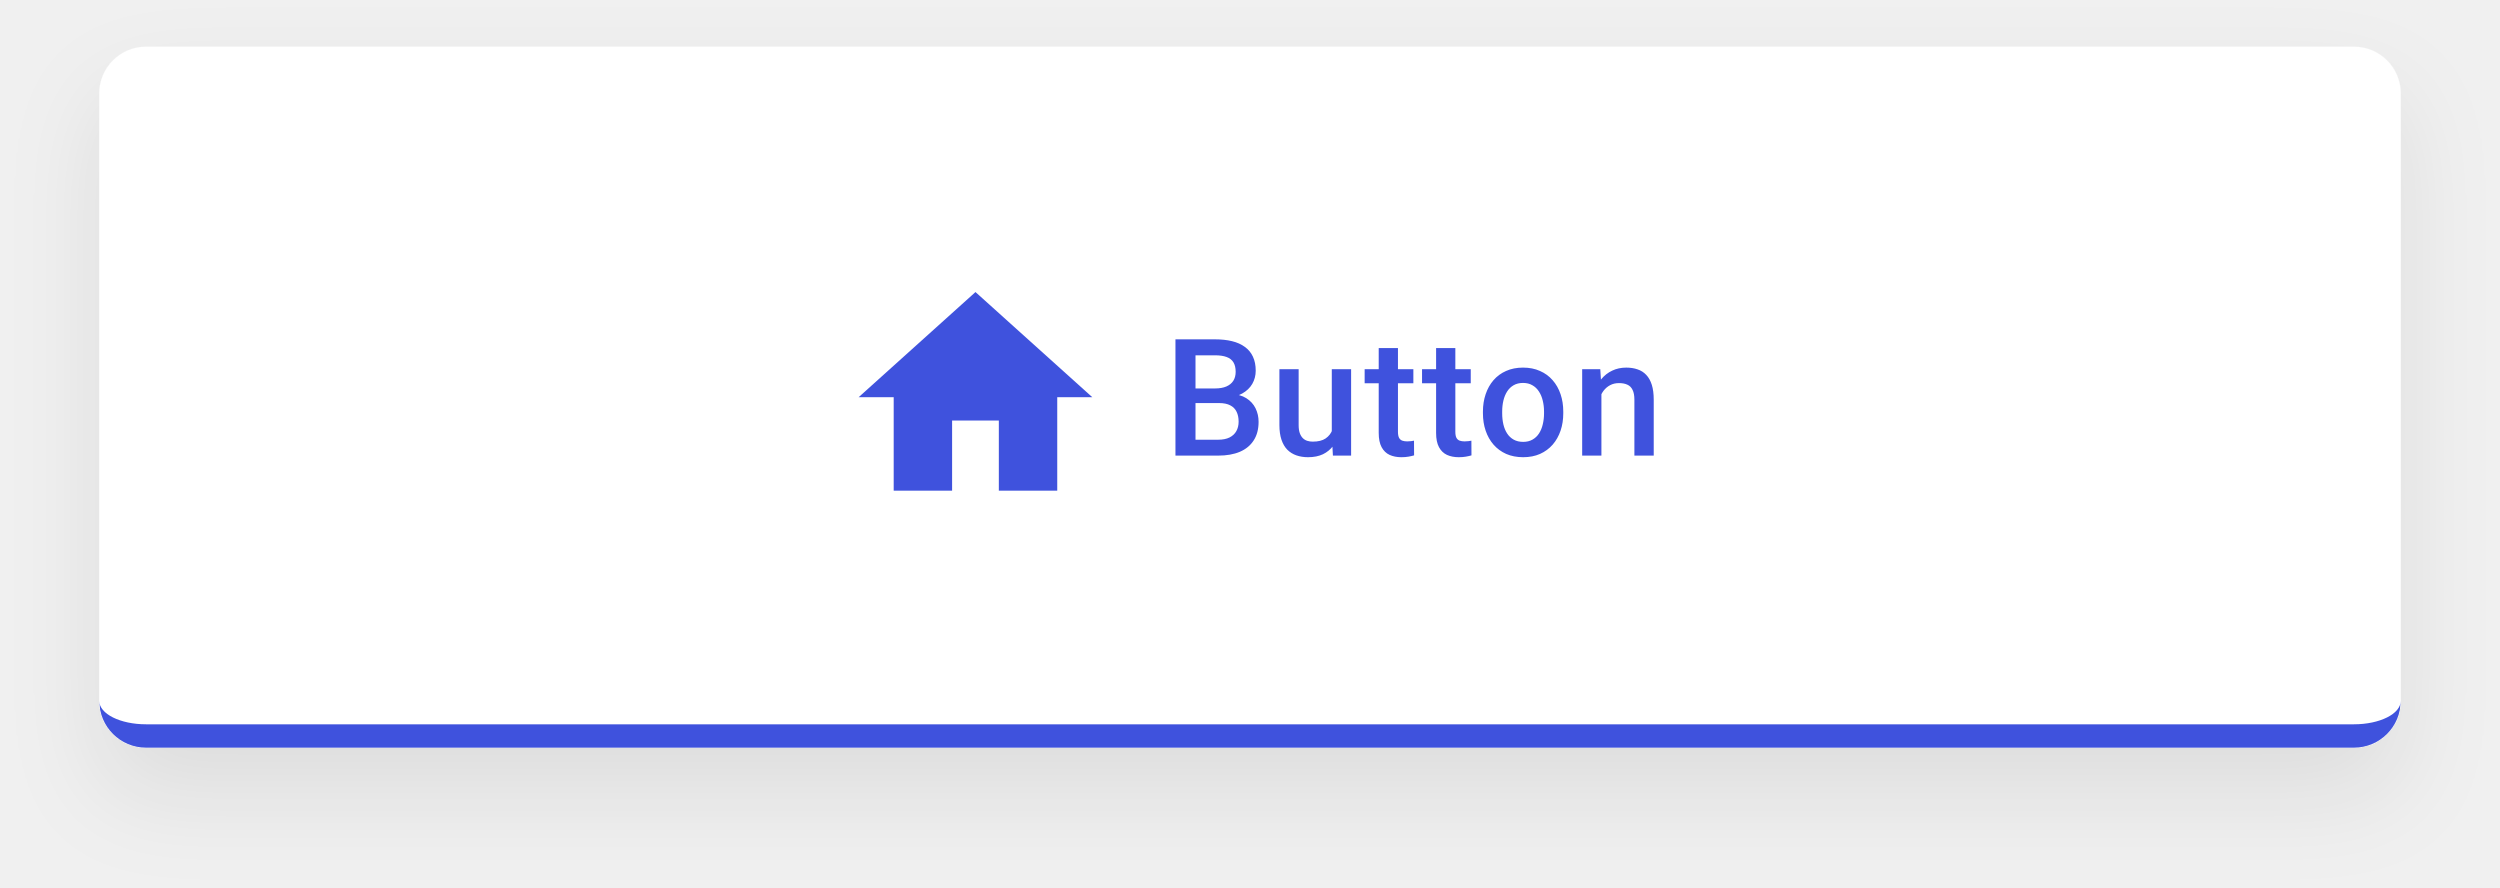
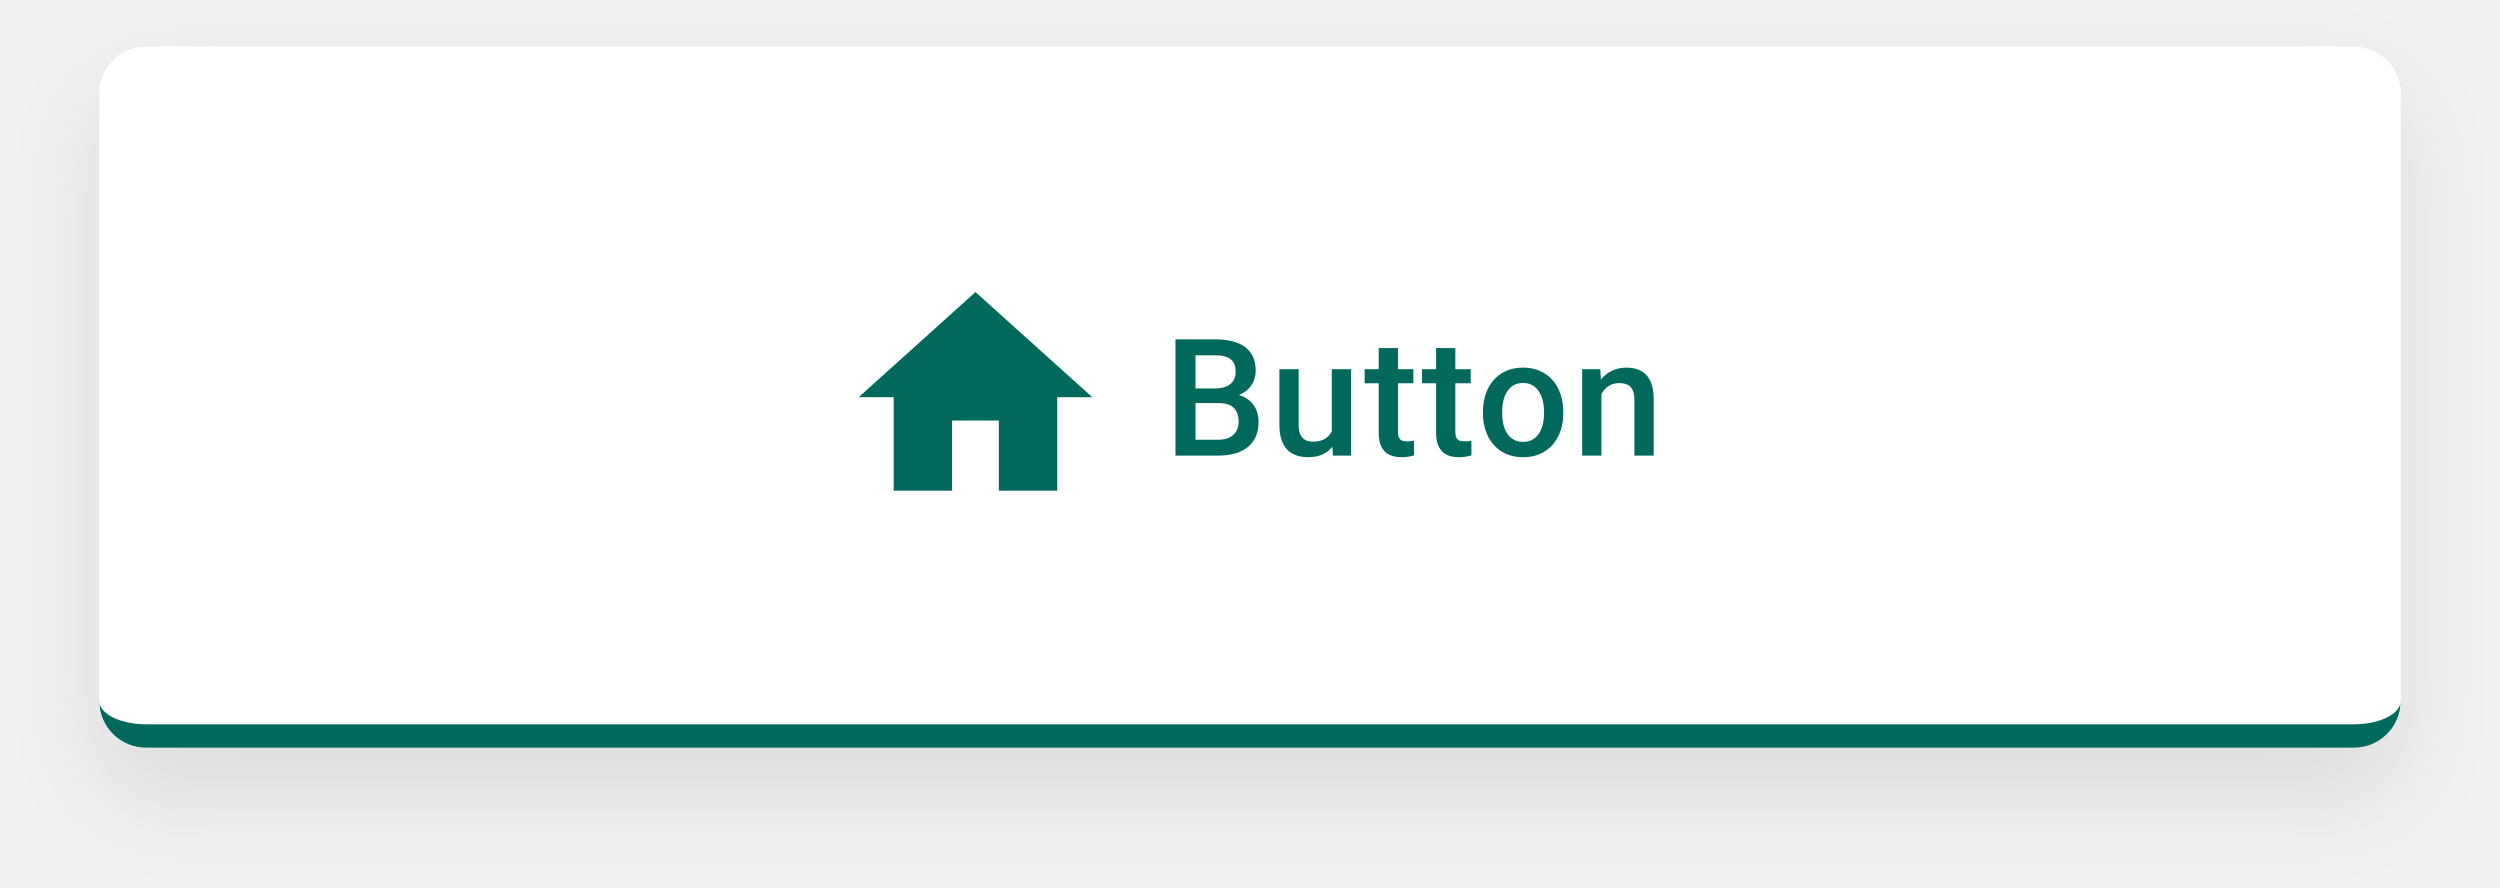
<svg xmlns="http://www.w3.org/2000/svg" width="214" height="76" viewBox="0 0 214 76" fill="none">
-   <g filter="url(#filter0_d_4205_117637)">
-     <mask id="path-1-inside-1_4205_117637" fill="white">
+   <g filter="url(#filter0_d_4383_196678)">
+     <mask id="path-1-inside-1_4383_196678" fill="white">
      <path d="M8.5 8C8.5 5.791 10.291 4 12.5 4H201.5C203.709 4 205.5 5.791 205.5 8V60C205.5 62.209 203.709 64 201.5 64H12.5C10.291 64 8.5 62.209 8.5 60V8Z" />
    </mask>
    <path d="M8.5 8C8.5 5.791 10.291 4 12.5 4H201.5C203.709 4 205.5 5.791 205.5 8V60C205.5 62.209 203.709 64 201.5 64H12.5C10.291 64 8.5 62.209 8.5 60V8Z" fill="white" />
-     <path d="M8.5 4H205.5H8.5ZM205.5 60C205.5 63.314 202.814 66 199.5 66H14.5C11.186 66 8.5 63.314 8.5 60C8.5 61.105 10.291 62 12.5 62H201.5C203.709 62 205.5 61.105 205.5 60ZM8.5 64V4V64ZM205.5 4V64V4Z" fill="#3F52DD" mask="url(#path-1-inside-1_4205_117637)" />
-     <path d="M81.5 42V36H85.5V42H90.5V34H93.5L83.5 25L73.5 34H76.5V42H81.5Z" fill="#3F52DD" />
-     <path d="M104.352 34.502H101.815L101.802 33.251H104.017C104.39 33.251 104.707 33.196 104.967 33.087C105.231 32.973 105.432 32.811 105.568 32.602C105.705 32.387 105.773 32.13 105.773 31.829C105.773 31.496 105.71 31.225 105.582 31.016C105.454 30.806 105.258 30.653 104.994 30.558C104.734 30.462 104.402 30.414 103.996 30.414H102.335V39H100.619V29.047H103.996C104.543 29.047 105.031 29.099 105.459 29.204C105.892 29.309 106.259 29.473 106.56 29.696C106.865 29.915 107.095 30.193 107.25 30.53C107.41 30.867 107.489 31.269 107.489 31.733C107.489 32.144 107.391 32.52 107.195 32.861C106.999 33.199 106.71 33.474 106.327 33.688C105.944 33.903 105.468 34.03 104.898 34.071L104.352 34.502ZM104.276 39H101.275L102.048 37.64H104.276C104.664 37.64 104.987 37.576 105.247 37.448C105.507 37.316 105.701 37.136 105.828 36.908C105.96 36.676 106.026 36.405 106.026 36.095C106.026 35.771 105.969 35.491 105.855 35.254C105.742 35.012 105.562 34.828 105.315 34.7C105.069 34.568 104.748 34.502 104.352 34.502H102.424L102.438 33.251H104.946L105.336 33.723C105.883 33.741 106.332 33.862 106.683 34.085C107.038 34.308 107.302 34.598 107.476 34.953C107.649 35.309 107.735 35.691 107.735 36.102C107.735 36.735 107.596 37.266 107.318 37.694C107.045 38.123 106.651 38.449 106.136 38.672C105.621 38.891 105.001 39 104.276 39ZM114.001 37.257V31.604H115.655V39H114.097L114.001 37.257ZM114.233 35.719L114.787 35.705C114.787 36.202 114.732 36.66 114.623 37.079C114.514 37.494 114.345 37.856 114.117 38.166C113.889 38.471 113.598 38.711 113.242 38.884C112.887 39.052 112.461 39.137 111.964 39.137C111.604 39.137 111.273 39.084 110.973 38.98C110.672 38.875 110.412 38.713 110.193 38.494C109.979 38.275 109.813 37.991 109.694 37.64C109.576 37.289 109.517 36.87 109.517 36.382V31.604H111.164V36.395C111.164 36.664 111.196 36.89 111.26 37.072C111.324 37.25 111.41 37.394 111.52 37.503C111.629 37.612 111.757 37.69 111.902 37.735C112.048 37.781 112.203 37.804 112.367 37.804C112.837 37.804 113.206 37.713 113.475 37.53C113.748 37.343 113.942 37.093 114.056 36.778C114.174 36.464 114.233 36.111 114.233 35.719ZM120.984 31.604V32.807H116.814V31.604H120.984ZM118.018 29.792H119.665V36.956C119.665 37.184 119.697 37.359 119.761 37.482C119.829 37.601 119.923 37.681 120.041 37.722C120.16 37.763 120.299 37.783 120.458 37.783C120.572 37.783 120.681 37.776 120.786 37.763C120.891 37.749 120.975 37.735 121.039 37.722L121.046 38.98C120.909 39.02 120.75 39.057 120.567 39.089C120.39 39.121 120.185 39.137 119.952 39.137C119.574 39.137 119.239 39.071 118.947 38.938C118.656 38.802 118.428 38.581 118.264 38.275C118.1 37.97 118.018 37.565 118.018 37.059V29.792ZM125.896 31.604V32.807H121.727V31.604H125.896ZM122.93 29.792H124.577V36.956C124.577 37.184 124.609 37.359 124.673 37.482C124.741 37.601 124.835 37.681 124.953 37.722C125.072 37.763 125.211 37.783 125.37 37.783C125.484 37.783 125.593 37.776 125.698 37.763C125.803 37.749 125.887 37.735 125.951 37.722L125.958 38.98C125.821 39.02 125.662 39.057 125.479 39.089C125.302 39.121 125.097 39.137 124.864 39.137C124.486 39.137 124.151 39.071 123.859 38.938C123.568 38.802 123.34 38.581 123.176 38.275C123.012 37.97 122.93 37.565 122.93 37.059V29.792ZM126.939 35.384V35.227C126.939 34.693 127.017 34.199 127.172 33.743C127.327 33.283 127.55 32.884 127.842 32.547C128.138 32.205 128.498 31.941 128.922 31.754C129.35 31.562 129.833 31.467 130.371 31.467C130.913 31.467 131.396 31.562 131.82 31.754C132.249 31.941 132.611 32.205 132.907 32.547C133.203 32.884 133.429 33.283 133.584 33.743C133.739 34.199 133.816 34.693 133.816 35.227V35.384C133.816 35.917 133.739 36.411 133.584 36.867C133.429 37.323 133.203 37.722 132.907 38.063C132.611 38.401 132.251 38.665 131.827 38.856C131.403 39.043 130.923 39.137 130.385 39.137C129.842 39.137 129.357 39.043 128.929 38.856C128.505 38.665 128.145 38.401 127.849 38.063C127.552 37.722 127.327 37.323 127.172 36.867C127.017 36.411 126.939 35.917 126.939 35.384ZM128.587 35.227V35.384C128.587 35.717 128.621 36.031 128.689 36.327C128.758 36.623 128.865 36.883 129.011 37.106C129.157 37.33 129.343 37.505 129.571 37.633C129.799 37.76 130.07 37.824 130.385 37.824C130.69 37.824 130.954 37.76 131.178 37.633C131.406 37.505 131.592 37.33 131.738 37.106C131.884 36.883 131.991 36.623 132.06 36.327C132.132 36.031 132.169 35.717 132.169 35.384V35.227C132.169 34.898 132.132 34.589 132.06 34.297C131.991 34.001 131.882 33.739 131.731 33.511C131.586 33.283 131.399 33.105 131.171 32.977C130.948 32.845 130.681 32.779 130.371 32.779C130.061 32.779 129.792 32.845 129.564 32.977C129.341 33.105 129.157 33.283 129.011 33.511C128.865 33.739 128.758 34.001 128.689 34.297C128.621 34.589 128.587 34.898 128.587 35.227ZM137.081 33.183V39H135.434V31.604H136.985L137.081 33.183ZM136.787 35.028L136.254 35.022C136.258 34.497 136.331 34.017 136.473 33.579C136.618 33.142 136.819 32.766 137.074 32.451C137.334 32.137 137.644 31.895 138.004 31.727C138.364 31.553 138.765 31.467 139.207 31.467C139.562 31.467 139.884 31.517 140.171 31.617C140.463 31.713 140.711 31.87 140.916 32.089C141.126 32.308 141.285 32.592 141.395 32.943C141.504 33.29 141.559 33.716 141.559 34.222V39H139.904V34.215C139.904 33.859 139.852 33.579 139.747 33.374C139.647 33.164 139.499 33.016 139.303 32.93C139.111 32.839 138.872 32.793 138.585 32.793C138.302 32.793 138.049 32.852 137.826 32.971C137.603 33.089 137.414 33.251 137.259 33.456C137.108 33.661 136.992 33.898 136.91 34.167C136.828 34.436 136.787 34.723 136.787 35.028Z" fill="#3F52DD" />
+     <path d="M8.5 4H205.5H8.5ZM205.5 60C205.5 63.314 202.814 66 199.5 66H14.5C11.186 66 8.5 63.314 8.5 60C8.5 61.105 10.291 62 12.5 62H201.5C203.709 62 205.5 61.105 205.5 60ZM8.5 64V4V64ZM205.5 4V64V4Z" fill="#00695C" mask="url(#path-1-inside-1_4383_196678)" />
+     <path d="M81.5 42V36H85.5V42H90.5V34H93.5L83.5 25L73.5 34H76.5V42H81.5Z" fill="#00695C" />
+     <path d="M104.352 34.502H101.815L101.802 33.251H104.017C104.39 33.251 104.707 33.196 104.967 33.087C105.231 32.973 105.432 32.811 105.568 32.602C105.705 32.387 105.773 32.13 105.773 31.829C105.773 31.496 105.71 31.225 105.582 31.016C105.454 30.806 105.258 30.653 104.994 30.558C104.734 30.462 104.402 30.414 103.996 30.414H102.335V39H100.619V29.047H103.996C104.543 29.047 105.031 29.099 105.459 29.204C105.892 29.309 106.259 29.473 106.56 29.696C106.865 29.915 107.095 30.193 107.25 30.53C107.41 30.867 107.489 31.269 107.489 31.733C107.489 32.144 107.391 32.52 107.195 32.861C106.999 33.199 106.71 33.474 106.327 33.688C105.944 33.903 105.468 34.03 104.898 34.071L104.352 34.502ZM104.276 39H101.275L102.048 37.64H104.276C104.664 37.64 104.987 37.576 105.247 37.448C105.507 37.316 105.701 37.136 105.828 36.908C105.96 36.676 106.026 36.405 106.026 36.095C106.026 35.771 105.969 35.491 105.855 35.254C105.742 35.012 105.562 34.828 105.315 34.7C105.069 34.568 104.748 34.502 104.352 34.502H102.424L102.438 33.251H104.946L105.336 33.723C105.883 33.741 106.332 33.862 106.683 34.085C107.038 34.308 107.302 34.598 107.476 34.953C107.649 35.309 107.735 35.691 107.735 36.102C107.735 36.735 107.596 37.266 107.318 37.694C107.045 38.123 106.651 38.449 106.136 38.672C105.621 38.891 105.001 39 104.276 39ZM114.001 37.257V31.604H115.655V39H114.097L114.001 37.257ZM114.233 35.719L114.787 35.705C114.787 36.202 114.732 36.66 114.623 37.079C114.514 37.494 114.345 37.856 114.117 38.166C113.889 38.471 113.598 38.711 113.242 38.884C112.887 39.052 112.461 39.137 111.964 39.137C111.604 39.137 111.273 39.084 110.973 38.98C110.672 38.875 110.412 38.713 110.193 38.494C109.979 38.275 109.813 37.991 109.694 37.64C109.576 37.289 109.517 36.87 109.517 36.382V31.604H111.164V36.395C111.164 36.664 111.196 36.89 111.26 37.072C111.324 37.25 111.41 37.394 111.52 37.503C111.629 37.612 111.757 37.69 111.902 37.735C112.048 37.781 112.203 37.804 112.367 37.804C112.837 37.804 113.206 37.713 113.475 37.53C113.748 37.343 113.942 37.093 114.056 36.778C114.174 36.464 114.233 36.111 114.233 35.719ZM120.984 31.604V32.807H116.814V31.604H120.984ZM118.018 29.792H119.665V36.956C119.665 37.184 119.697 37.359 119.761 37.482C119.829 37.601 119.923 37.681 120.041 37.722C120.16 37.763 120.299 37.783 120.458 37.783C120.572 37.783 120.681 37.776 120.786 37.763C120.891 37.749 120.975 37.735 121.039 37.722L121.046 38.98C120.909 39.02 120.75 39.057 120.567 39.089C120.39 39.121 120.185 39.137 119.952 39.137C119.574 39.137 119.239 39.071 118.947 38.938C118.656 38.802 118.428 38.581 118.264 38.275C118.1 37.97 118.018 37.565 118.018 37.059V29.792ZM125.896 31.604V32.807H121.727V31.604H125.896ZM122.93 29.792H124.577V36.956C124.577 37.184 124.609 37.359 124.673 37.482C124.741 37.601 124.835 37.681 124.953 37.722C125.072 37.763 125.211 37.783 125.37 37.783C125.484 37.783 125.593 37.776 125.698 37.763C125.803 37.749 125.887 37.735 125.951 37.722L125.958 38.98C125.821 39.02 125.662 39.057 125.479 39.089C125.302 39.121 125.097 39.137 124.864 39.137C124.486 39.137 124.151 39.071 123.859 38.938C123.568 38.802 123.34 38.581 123.176 38.275C123.012 37.97 122.93 37.565 122.93 37.059V29.792ZM126.939 35.384V35.227C126.939 34.693 127.017 34.199 127.172 33.743C127.327 33.283 127.55 32.884 127.842 32.547C128.138 32.205 128.498 31.941 128.922 31.754C129.35 31.562 129.833 31.467 130.371 31.467C130.913 31.467 131.396 31.562 131.82 31.754C132.249 31.941 132.611 32.205 132.907 32.547C133.203 32.884 133.429 33.283 133.584 33.743C133.739 34.199 133.816 34.693 133.816 35.227V35.384C133.816 35.917 133.739 36.411 133.584 36.867C133.429 37.323 133.203 37.722 132.907 38.063C132.611 38.401 132.251 38.665 131.827 38.856C131.403 39.043 130.923 39.137 130.385 39.137C129.842 39.137 129.357 39.043 128.929 38.856C128.505 38.665 128.145 38.401 127.849 38.063C127.552 37.722 127.327 37.323 127.172 36.867C127.017 36.411 126.939 35.917 126.939 35.384ZM128.587 35.227V35.384C128.587 35.717 128.621 36.031 128.689 36.327C128.758 36.623 128.865 36.883 129.011 37.106C129.157 37.33 129.343 37.505 129.571 37.633C129.799 37.76 130.07 37.824 130.385 37.824C130.69 37.824 130.954 37.76 131.178 37.633C131.406 37.505 131.592 37.33 131.738 37.106C131.884 36.883 131.991 36.623 132.06 36.327C132.132 36.031 132.169 35.717 132.169 35.384V35.227C132.169 34.898 132.132 34.589 132.06 34.297C131.991 34.001 131.882 33.739 131.731 33.511C131.586 33.283 131.399 33.105 131.171 32.977C130.948 32.845 130.681 32.779 130.371 32.779C130.061 32.779 129.792 32.845 129.564 32.977C129.341 33.105 129.157 33.283 129.011 33.511C128.865 33.739 128.758 34.001 128.689 34.297C128.621 34.589 128.587 34.898 128.587 35.227ZM137.081 33.183V39H135.434V31.604H136.985L137.081 33.183ZM136.787 35.028L136.254 35.022C136.258 34.497 136.331 34.017 136.473 33.579C136.618 33.142 136.819 32.766 137.074 32.451C137.334 32.137 137.644 31.895 138.004 31.727C138.364 31.553 138.765 31.467 139.207 31.467C139.562 31.467 139.884 31.517 140.171 31.617C140.463 31.713 140.711 31.87 140.916 32.089C141.126 32.308 141.285 32.592 141.395 32.943C141.504 33.29 141.559 33.716 141.559 34.222V39H139.904V34.215C139.904 33.859 139.852 33.579 139.747 33.374C139.647 33.164 139.499 33.016 139.303 32.93C139.111 32.839 138.872 32.793 138.585 32.793C138.302 32.793 138.049 32.852 137.826 32.971C137.603 33.089 137.414 33.251 137.259 33.456C137.108 33.661 136.992 33.898 136.91 34.167C136.828 34.436 136.787 34.723 136.787 35.028Z" fill="#00695C" />
  </g>
  <defs>
-     <filter id="filter0_d_4205_117637" x="0.5" y="0" width="213" height="76" filterUnits="userSpaceOnUse" color-interpolation-filters="sRGB">
+     <filter id="filter0_d_4383_196678" x="0.5" y="0" width="213" height="76" filterUnits="userSpaceOnUse" color-interpolation-filters="sRGB">
      <feFlood flood-opacity="0" result="BackgroundImageFix" />
      <feColorMatrix in="SourceAlpha" type="matrix" values="0 0 0 0 0 0 0 0 0 0 0 0 0 0 0 0 0 0 127 0" result="hardAlpha" />
      <feOffset dy="4" />
      <feGaussianBlur stdDeviation="4" />
      <feComposite in2="hardAlpha" operator="out" />
      <feColorMatrix type="matrix" values="0 0 0 0 0 0 0 0 0 0 0 0 0 0 0 0 0 0 0.08 0" />
-       <feBlend mode="normal" in2="BackgroundImageFix" result="effect1_dropShadow_4205_117637" />
-       <feBlend mode="normal" in="SourceGraphic" in2="effect1_dropShadow_4205_117637" result="shape" />
+       <feBlend mode="normal" in2="BackgroundImageFix" result="effect1_dropShadow_4383_196678" />
+       <feBlend mode="normal" in="SourceGraphic" in2="effect1_dropShadow_4383_196678" result="shape" />
    </filter>
  </defs>
</svg>
